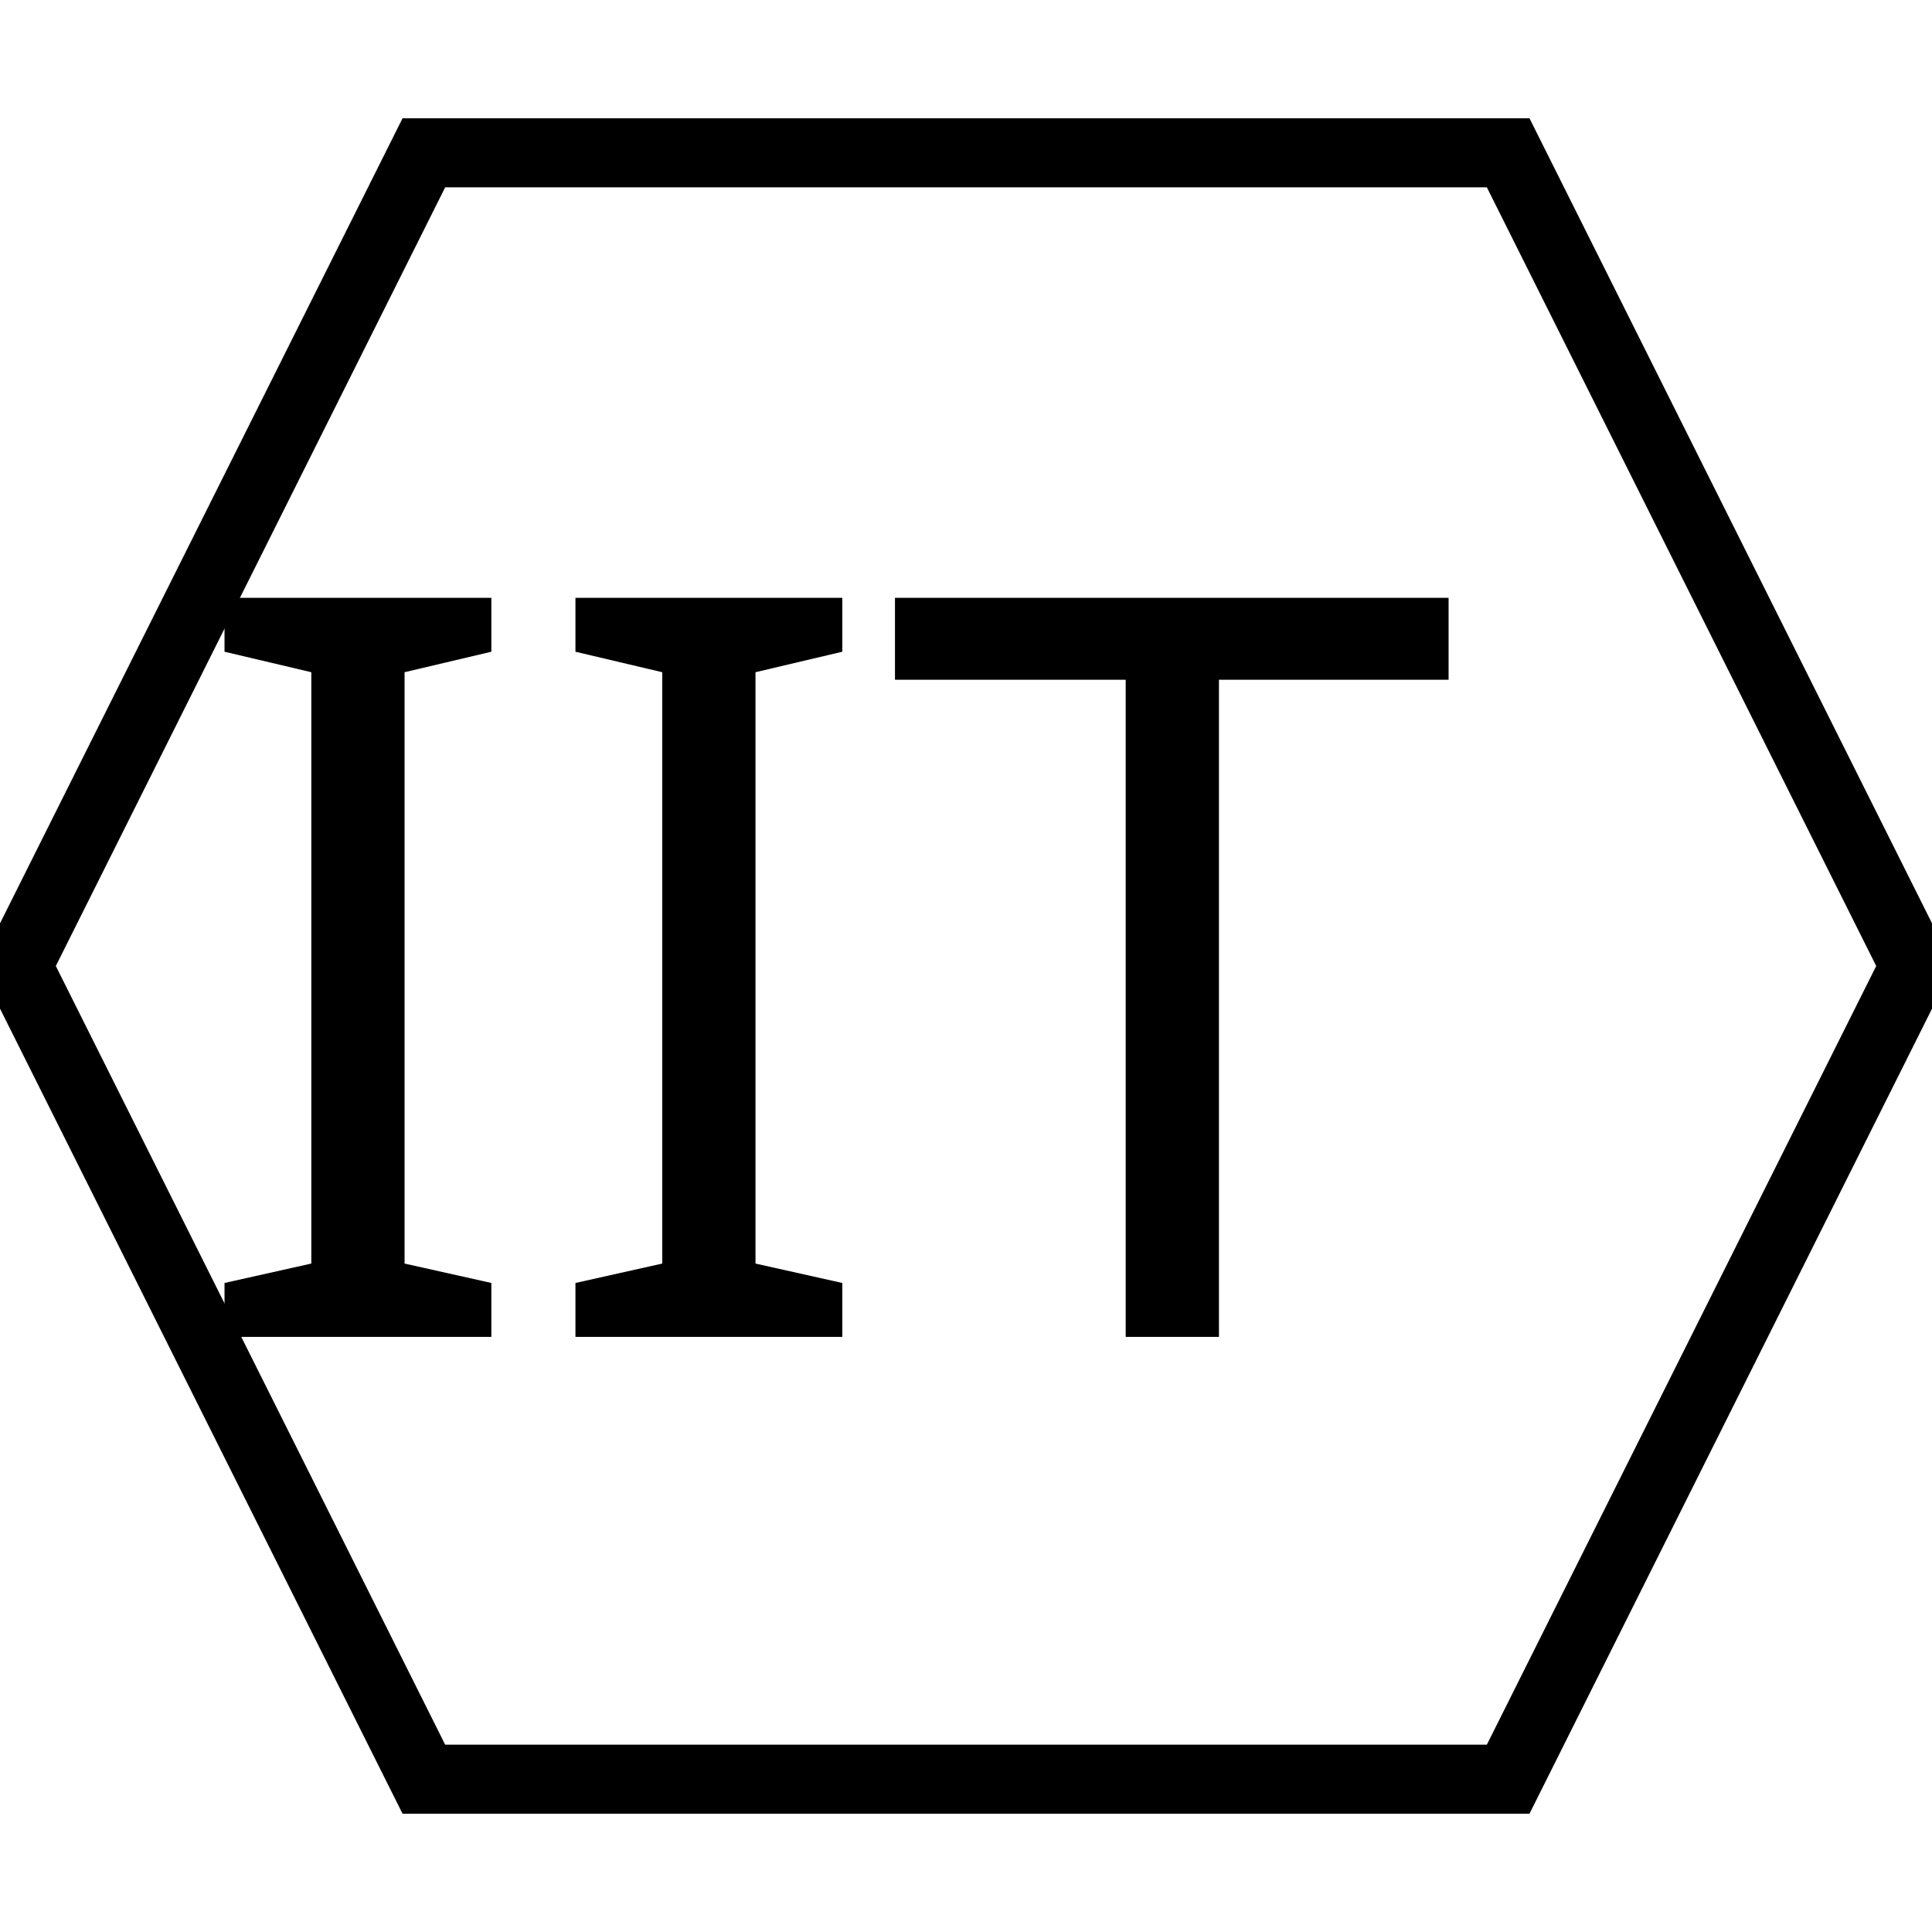
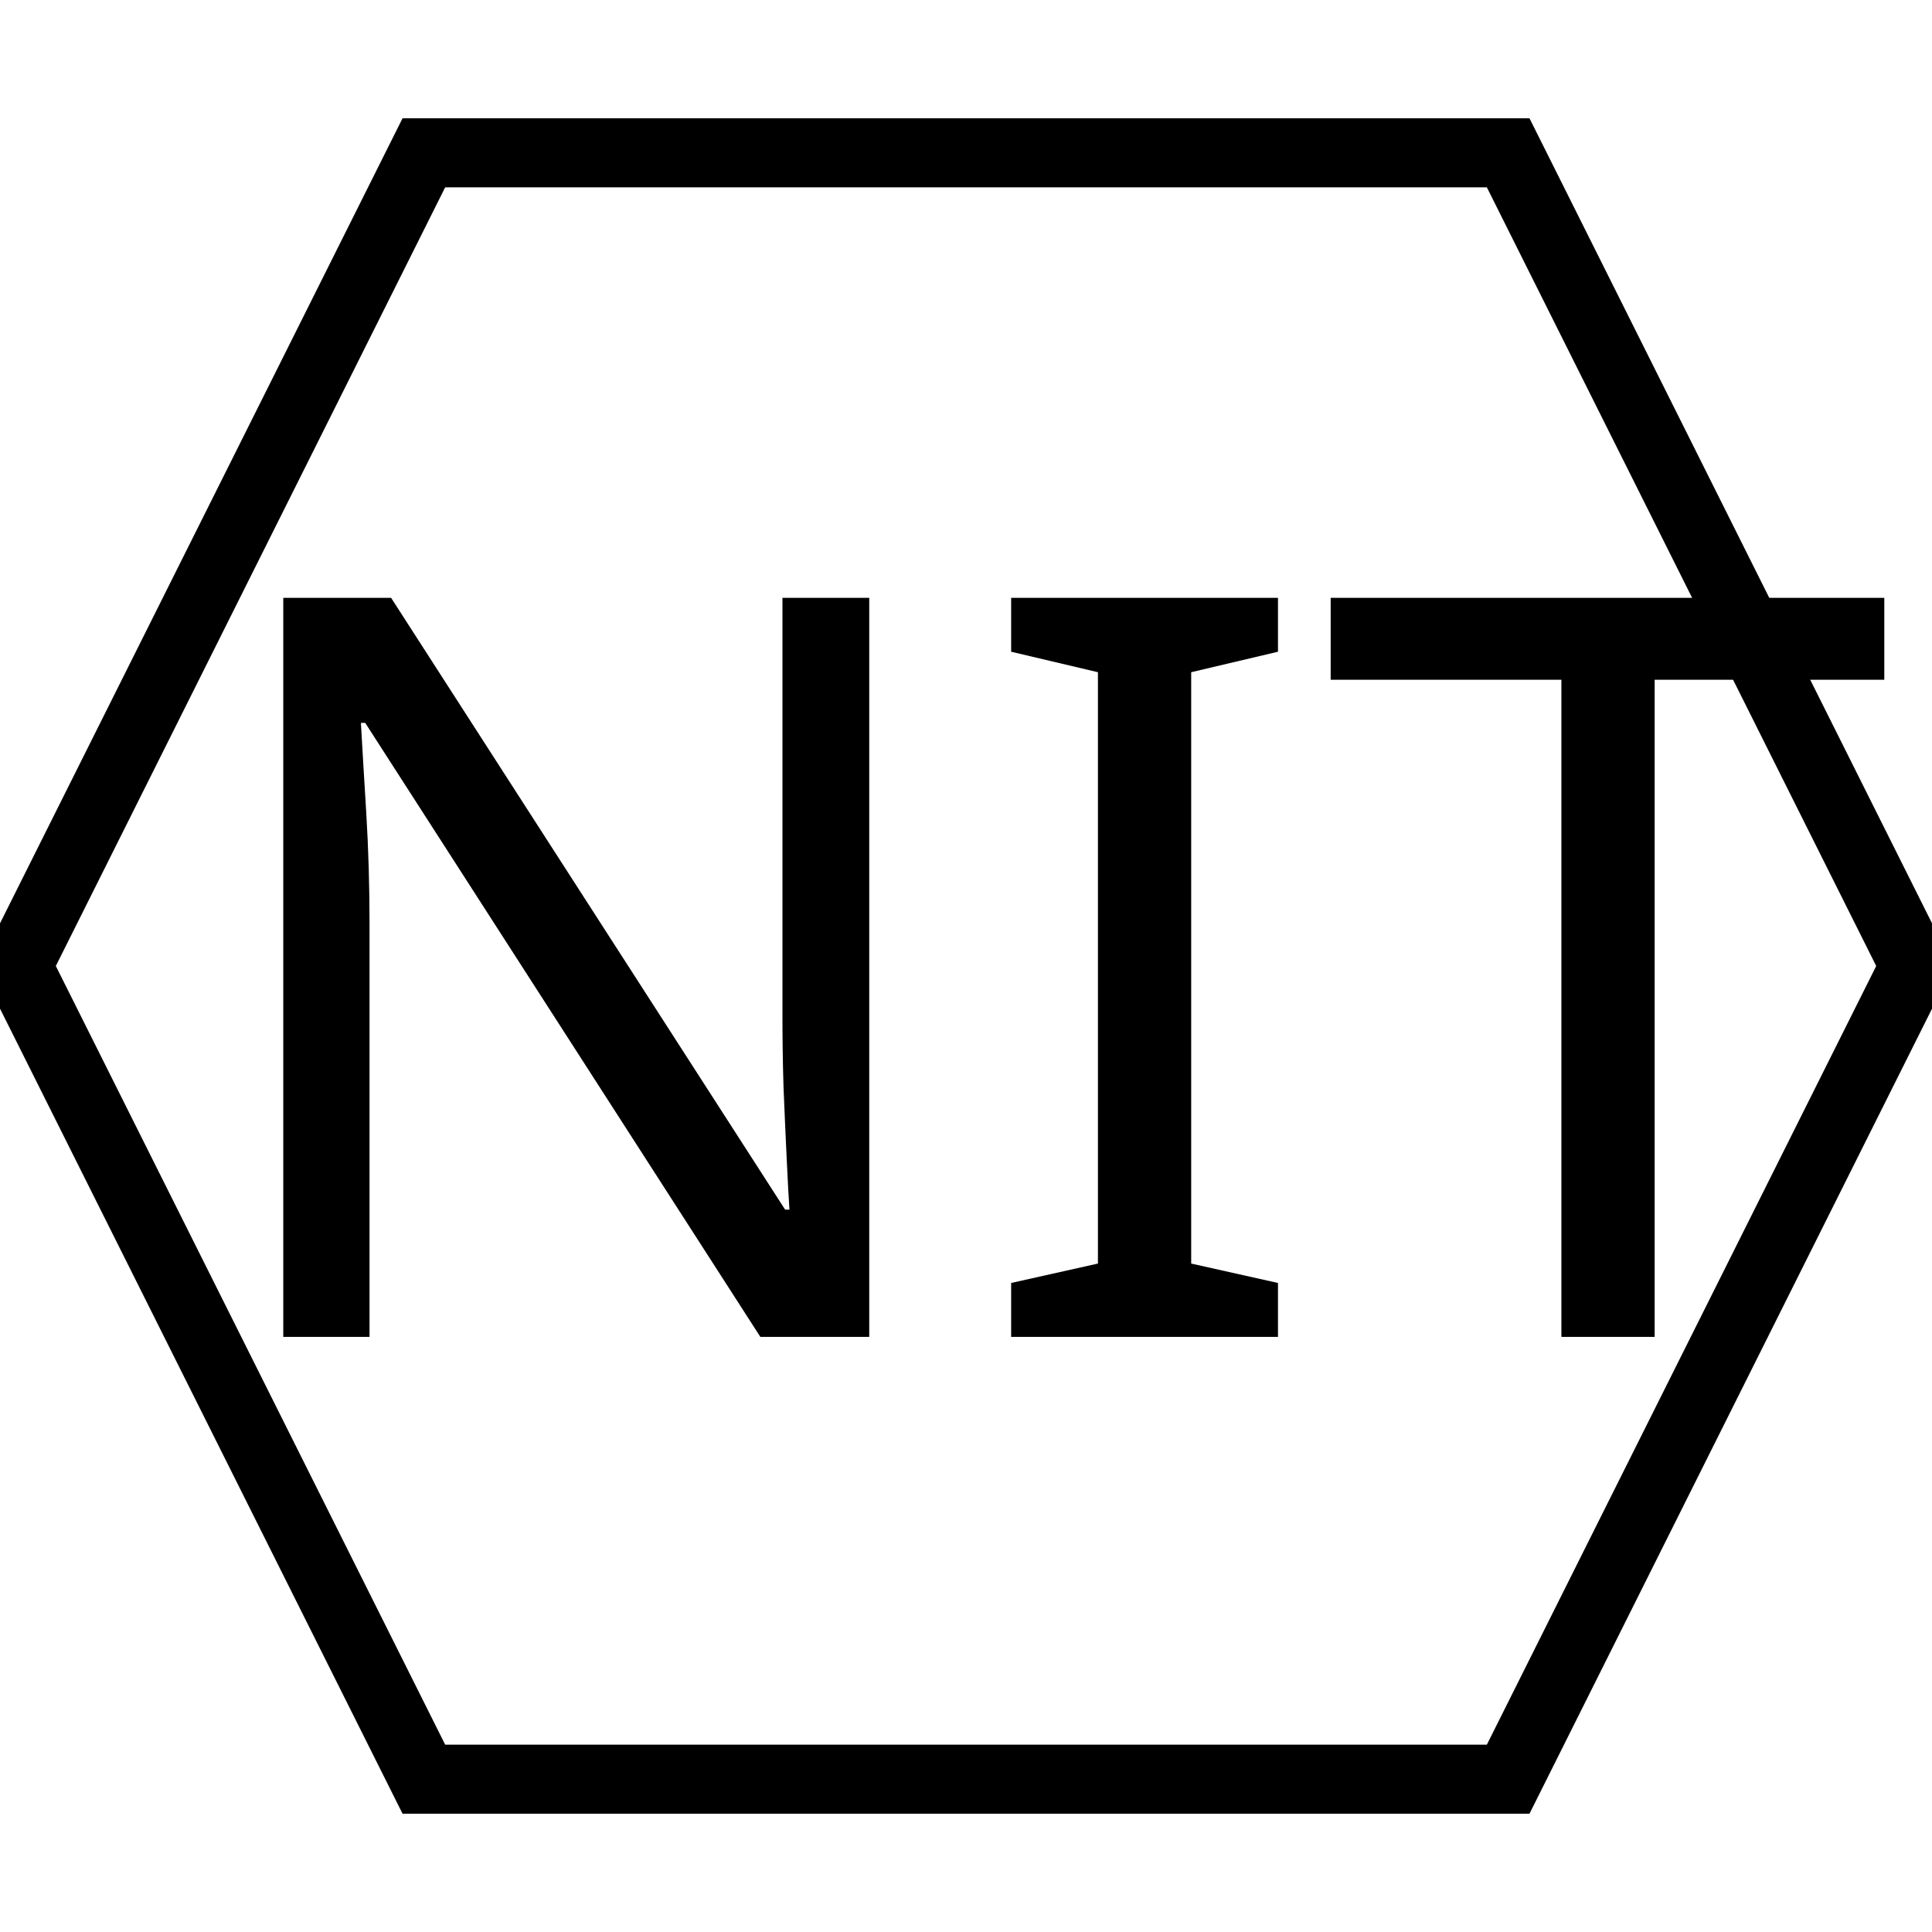
<svg xmlns="http://www.w3.org/2000/svg" width="56" height="56">
  <g>
    <rect fill="#fff" id="canvas_background" height="58" width="58" y="-1" x="-1" />
    <g display="none" overflow="visible" y="0" x="0" height="100%" width="100%" id="canvasGrid">
      <rect fill="url(#gridpattern)" stroke-width="0" y="0" x="0" height="100%" width="100%" />
    </g>
  </g>
  <g>
    <path stroke="#000" id="svg_2" d="m0.5,28l11.786,-23.571l31.429,0l11.786,23.571l-11.786,23.571l-31.429,0l-11.786,-23.571z" stroke-width="2" fill="#fff" />
-     <text font-style="normal" font-weight="normal" xml:space="preserve" text-anchor="start" font-family="'Montserrat Black'" font-size="30" id="svg_1" y="38.75" x="5.305" stroke-width="0" stroke="#000" fill="#000000">IIT</text>
+     <text font-style="normal" font-weight="normal" xml:space="preserve" text-anchor="start" font-family="'Montserrat Black'" font-size="30" id="svg_1" y="38.75" x="5.305" stroke-width="0" stroke="#000" fill="#000000">NIT</text>
  </g>
</svg>
